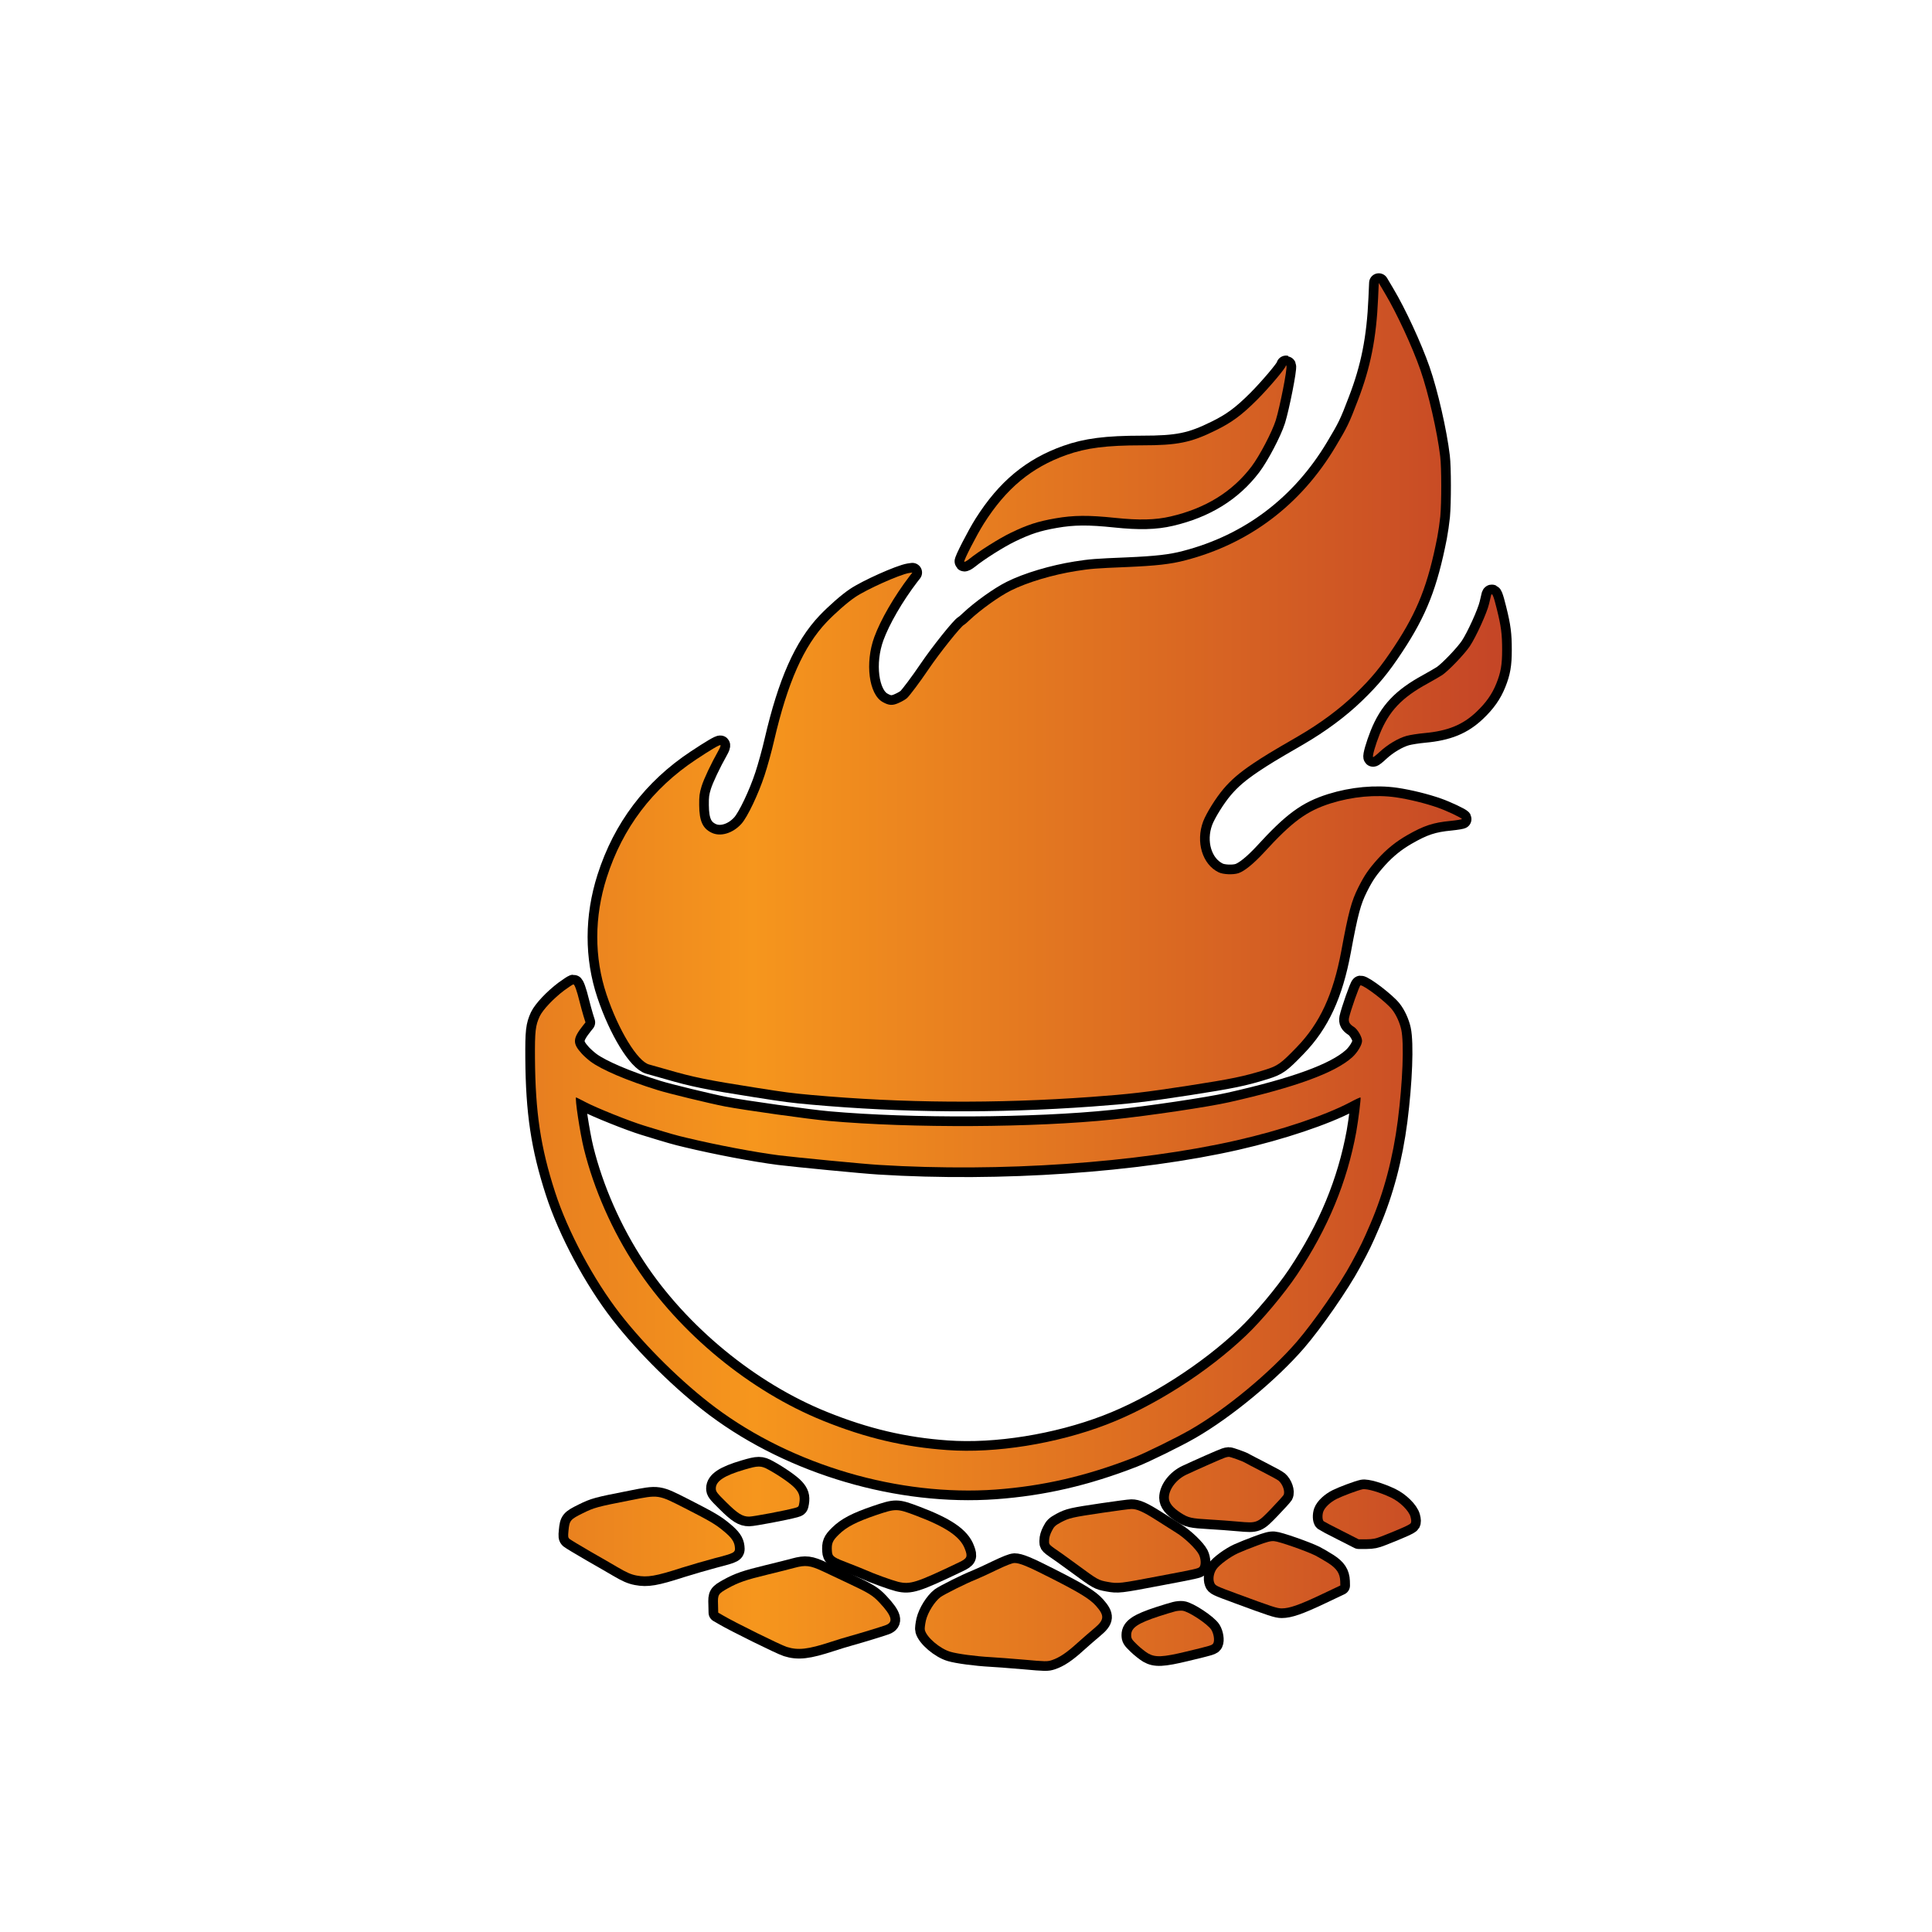
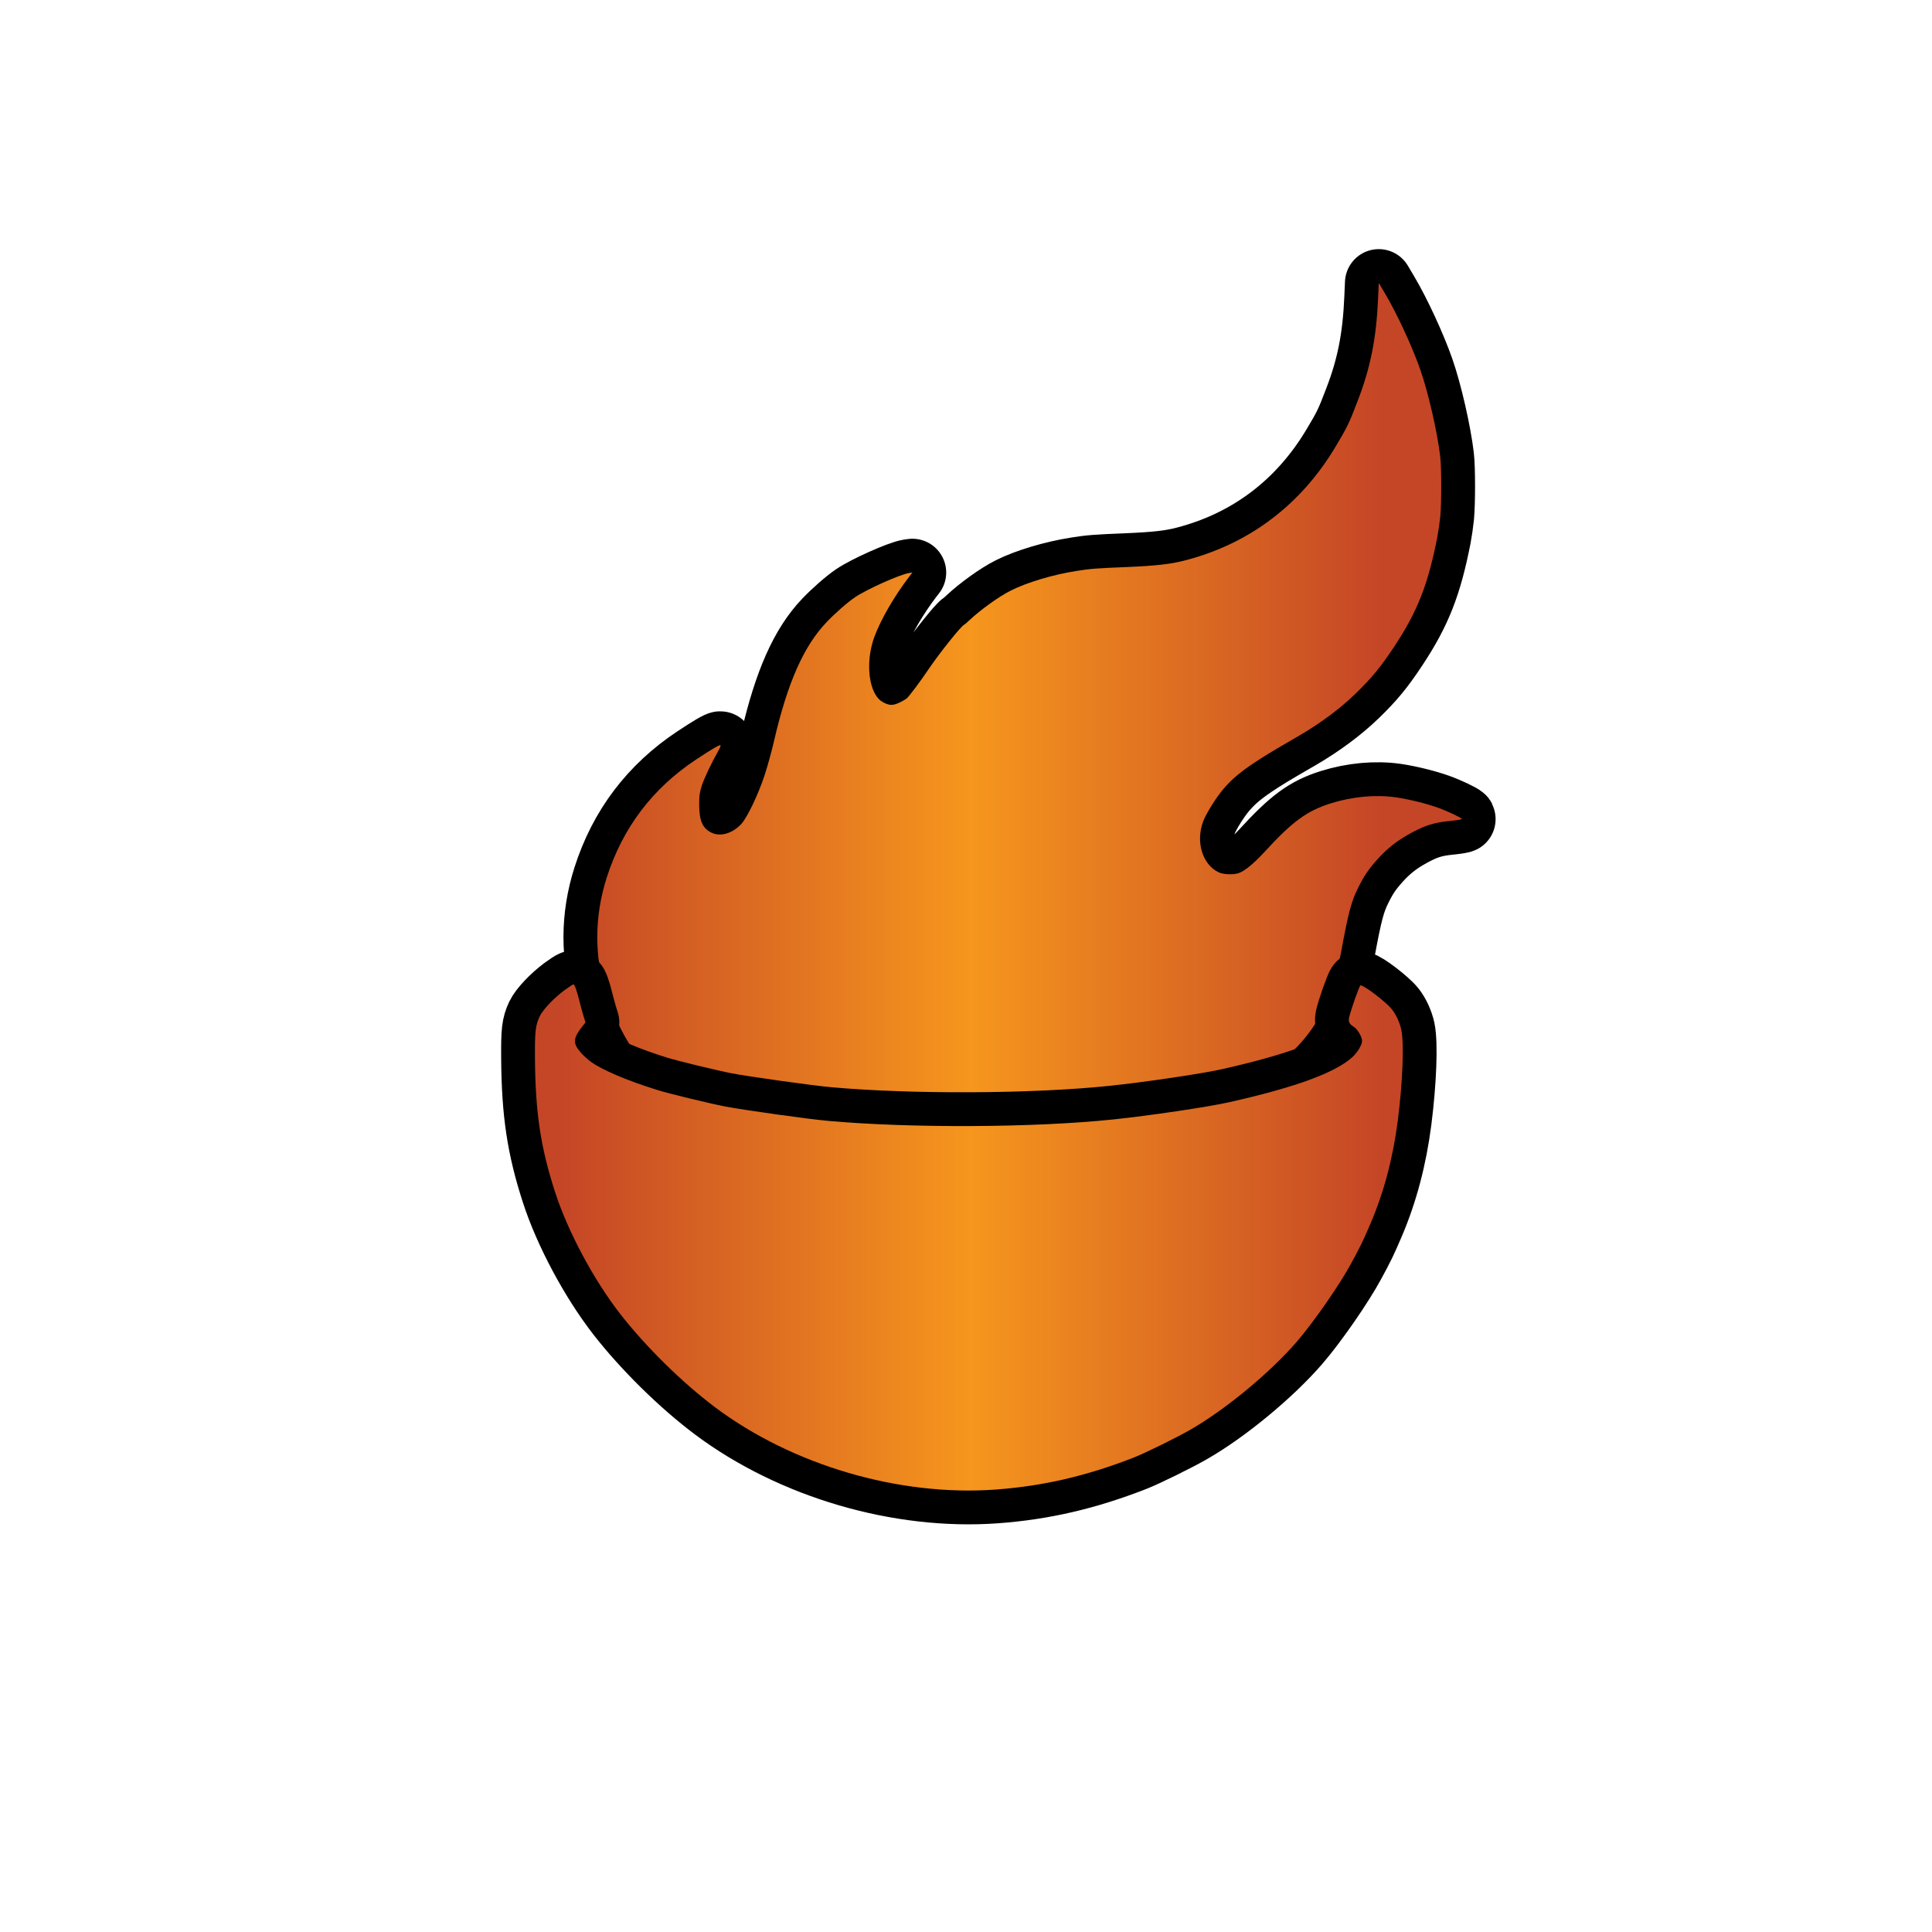
<svg xmlns="http://www.w3.org/2000/svg" width="512" height="512" viewBox="0 0 2000 2000">
  <defs>
-     <linearGradient id="grad" x1="0" y1="0" x2="1" y2="0" gradientUnits="userSpaceOnUse" gradientTransform="matrix(15215,0,0,15215,221,7878.5)">
+     <linearGradient id="grad" x1="0" y1="0" x2="1" y2="0" gradientUnits="userSpaceOnUse" gradientTransform="matrix(8426,0,0,8426,5840,13330)">
      <stop offset="0" stop-color="rgb(197,70,38)" />
      <stop offset="0.5" stop-color="rgb(246,150,29)" />
      <stop offset="1" stop-color="rgb(197,70,38)" />
    </linearGradient>
  </defs>
-   <g transform="translate(0,2000) scale(0.1,-0.1)" fill="url(#grad)" stroke="#000000" stroke-width="200" paint-order="stroke fill" stroke-linejoin="round">
+   <g transform="translate(0,2000) scale(0.1,-0.1)" fill="url(#grad)" stroke="#000000" stroke-width="700" paint-order="stroke fill" stroke-linejoin="round">
    <path d="M14266 16913 c-18 -414 -78 -717 -210 -1059 -90 -237 -110 -277 -231 -479 -358 -600 -891 -1003 -1553 -1175 -150 -40 -305 -57 -607 -70 -320 -13 -374 -17 -525 -41 -240 -38 -506 -117 -675 -202 -121 -60 -313 -198 -428 -306 -27 -26 -52 -47 -57 -49 -29 -10 -258 -297 -369 -462 -88 -130 -193 -270 -222 -297 -13 -12 -50 -34 -82 -48 -66 -31 -105 -29 -170 8 -143 80 -184 405 -86 673 65 178 206 422 365 630 l29 37 -35 -5 c-97 -16 -439 -169 -558 -250 -79 -53 -206 -165 -295 -258 -237 -249 -404 -626 -543 -1225 -25 -110 -70 -272 -99 -360 -64 -195 -177 -433 -239 -502 -90 -100 -218 -138 -310 -93 -92 44 -127 122 -128 285 -1 92 3 124 25 196 23 75 96 230 178 376 13 23 21 45 17 49 -7 7 -98 -46 -253 -149 -451 -299 -760 -708 -924 -1221 -130 -406 -131 -827 -2 -1212 123 -368 322 -694 442 -724 19 -5 104 -29 191 -54 261 -76 415 -108 908 -185 316 -50 374 -57 580 -76 947 -85 1905 -92 2900 -20 393 29 545 46 1000 116 450 70 569 94 798 165 130 41 161 63 327 235 239 247 376 545 460 994 74 402 105 517 176 658 64 128 108 191 205 299 90 99 184 175 299 241 174 100 271 132 452 149 67 7 119 16 117 20 -10 15 -158 85 -249 117 -124 44 -298 87 -435 107 -208 30 -450 8 -673 -62 -250 -79 -399 -188 -695 -512 -105 -113 -199 -190 -261 -211 -55 -18 -159 -14 -206 9 -168 81 -239 315 -160 526 32 85 133 247 211 338 81 95 165 167 309 264 113 75 172 112 468 283 222 129 428 282 585 434 171 165 266 281 406 493 241 365 348 638 445 1132 11 58 25 154 31 214 13 142 13 506 -1 621 -30 253 -123 660 -205 895 -82 236 -245 589 -367 793 l-64 108 -7 -158z" />
-     <path d="M13311 16214 c-2 -25 -171 -225 -295 -350 -162 -162 -264 -237 -431 -319 -257 -127 -395 -155 -763 -155 -370 0 -578 -27 -783 -100 -362 -129 -623 -346 -854 -710 -76 -120 -212 -386 -203 -395 4 -4 26 8 50 27 101 82 312 215 433 273 169 82 276 117 460 149 189 33 343 34 620 5 248 -26 417 -22 575 15 360 84 637 255 836 517 83 110 212 356 251 479 42 136 121 535 110 562 -4 9 -6 9 -6 2z" />
-     <path d="M15436 13839 c-2 -8 -12 -48 -21 -89 -21 -92 -134 -341 -199 -439 -55 -82 -219 -253 -286 -299 -26 -16 -93 -56 -150 -87 -270 -147 -402 -287 -498 -526 -44 -111 -77 -227 -68 -236 3 -3 35 22 70 55 81 75 190 140 276 164 36 10 119 23 185 29 242 22 397 85 539 220 99 94 162 183 206 293 46 115 60 193 60 348 0 164 -10 242 -55 423 -33 134 -49 174 -59 144z" />
-     <path d="M5840 9747 c-109 -82 -220 -199 -253 -268 -44 -95 -51 -153 -49 -434 4 -559 58 -923 208 -1385 131 -406 398 -906 673 -1260 263 -338 644 -714 986 -970 801 -599 1903 -922 2900 -850 491 36 937 139 1428 330 119 46 450 209 592 291 363 209 822 589 1098 908 177 205 449 597 569 821 97 179 117 221 196 405 139 325 232 678 282 1065 51 401 66 799 36 941 -16 73 -53 155 -96 209 -61 77 -287 250 -326 250 -11 0 -104 -265 -119 -337 -8 -41 5 -65 51 -94 37 -23 84 -103 84 -144 0 -42 -48 -121 -102 -170 -179 -161 -589 -311 -1273 -465 -216 -49 -837 -141 -1206 -179 -814 -85 -2084 -91 -2939 -15 -200 17 -881 113 -1075 150 -159 31 -589 135 -699 170 -316 98 -577 210 -690 293 -28 21 -70 58 -93 83 -99 109 -96 156 17 298 l21 26 -20 64 c-11 36 -29 103 -41 150 -28 114 -52 180 -64 180 -6 0 -49 -29 -96 -63z m221 -1156 c116 -61 455 -197 609 -244 273 -84 322 -98 441 -126 313 -75 700 -148 954 -181 170 -21 878 -90 1035 -99 1248 -78 2678 21 3701 254 464 106 911 256 1171 392 59 32 109 55 112 52 6 -6 -22 -231 -44 -356 -95 -519 -293 -999 -613 -1478 -130 -194 -365 -475 -528 -630 -399 -380 -955 -735 -1444 -922 -519 -199 -1149 -300 -1649 -264 -445 31 -847 126 -1282 302 -760 306 -1489 906 -1942 1596 -244 371 -434 802 -537 1218 -40 161 -97 535 -81 535 2 0 45 -22 97 -49z" />
-     <path d="M12680 4910 c-24 -7 -284 -122 -397 -175 -105 -49 -183 -152 -183 -240 0 -52 40 -103 124 -157 79 -51 108 -57 299 -68 89 -5 223 -15 299 -22 191 -17 193 -16 337 134 64 66 121 130 128 141 19 35 -8 112 -51 149 -11 10 -93 54 -181 99 -88 45 -164 85 -170 89 -17 12 -150 60 -165 59 -8 0 -26 -4 -40 -9z" />
-     <path d="M7705 4786 c-208 -61 -295 -119 -295 -194 0 -33 10 -46 108 -143 119 -118 168 -149 237 -149 41 0 376 63 474 90 37 10 40 13 46 54 10 64 -2 103 -47 152 -41 45 -163 130 -273 190 -77 43 -106 43 -250 0z" />
-     <path d="M14105 4583 c-51 -11 -206 -69 -266 -99 -66 -33 -123 -86 -140 -131 -13 -35 -11 -89 4 -101 6 -5 91 -50 187 -98 l175 -89 80 0 c67 1 94 6 165 34 202 80 284 117 294 133 7 12 7 31 -2 65 -16 63 -110 156 -202 200 -118 56 -252 95 -295 86z" />
-     <path d="M6530 4470 c-353 -69 -377 -76 -497 -135 -129 -64 -138 -74 -148 -180 -6 -61 -5 -72 11 -86 11 -9 111 -70 224 -135 113 -64 234 -135 270 -156 95 -56 142 -77 201 -88 111 -21 195 -7 464 80 99 31 254 76 345 100 205 53 214 57 207 117 -6 55 -35 96 -112 160 -88 74 -145 107 -403 239 -284 144 -269 142 -562 84z" />
-     <path d="M11415 4340 c-318 -47 -347 -54 -432 -99 -59 -32 -72 -44 -95 -91 -18 -34 -28 -69 -28 -97 0 -47 -11 -36 139 -140 30 -21 99 -71 153 -111 215 -158 218 -160 317 -178 106 -19 117 -18 536 62 361 68 396 76 411 91 20 20 17 87 -5 131 -30 59 -149 173 -236 226 -44 27 -136 86 -205 130 -138 88 -202 116 -258 115 -20 0 -154 -18 -297 -39z" />
-     <path d="M9068 4315 c-202 -69 -305 -122 -384 -200 -67 -65 -78 -93 -72 -175 4 -54 16 -62 186 -127 64 -25 135 -53 157 -63 96 -43 276 -108 343 -125 125 -30 184 -11 628 201 86 41 94 58 63 138 -47 128 -196 229 -509 347 -196 74 -205 74 -412 4z" />
-     <path d="M13015 4001 c-71 -26 -160 -62 -197 -79 -82 -37 -195 -120 -226 -166 -28 -41 -38 -100 -23 -139 12 -32 21 -36 246 -119 352 -130 406 -148 453 -148 79 0 180 35 398 138 l209 99 -1 44 c-3 81 -36 131 -122 187 -42 27 -104 63 -137 80 -93 46 -375 145 -425 148 -35 3 -74 -7 -175 -45z" />
-     <path d="M10320 3749 c-80 -39 -176 -83 -215 -99 -106 -42 -331 -155 -370 -184 -61 -47 -130 -157 -150 -241 -9 -41 -15 -86 -11 -99 19 -76 156 -193 264 -225 74 -22 259 -47 422 -56 58 -3 212 -15 342 -26 222 -20 240 -20 286 -5 78 26 153 76 265 178 57 51 136 120 175 152 105 88 108 130 17 233 -65 72 -169 136 -475 291 -234 119 -315 152 -368 152 -25 -1 -84 -24 -182 -71z" />
-     <path d="M8225 3770 c-38 -11 -164 -42 -278 -70 -224 -54 -302 -81 -412 -142 -100 -56 -106 -65 -102 -167 l2 -85 50 -29 c116 -69 598 -307 660 -326 118 -37 219 -25 455 52 58 19 148 47 200 61 118 33 311 92 367 112 84 30 67 96 -62 233 -71 76 -110 100 -327 202 -106 50 -224 106 -263 124 -129 60 -176 66 -290 35z" />
-     <path d="M12165 3319 c-22 -5 -96 -28 -165 -50 -220 -72 -290 -119 -290 -194 0 -38 6 -47 63 -102 34 -33 85 -73 112 -89 75 -43 150 -40 395 19 266 64 268 65 281 88 14 28 4 96 -21 137 -36 59 -237 192 -300 198 -19 2 -53 -1 -75 -7z" />
+     <path d="M5840 9747 c-109 -82 -220 -199 -253 -268 -44 -95 -51 -153 -49 -434 4 -559 58 -923 208 -1385 131 -406 398 -906 673 -1260 263 -338 644 -714 986 -970 801 -599 1903 -922 2900 -850 491 36 937 139 1428 330 119 46 450 209 592 291 363 209 822 589 1098 908 177 205 449 597 569 821 97 179 117 221 196 405 139 325 232 678 282 1065 51 401 66 799 36 941 -16 73 -53 155 -96 209 -61 77 -287 250 -326 250 -11 0 -104 -265 -119 -337 -8 -41 5 -65 51 -94 37 -23 84 -103 84 -144 0 -42 -48 -121 -102 -170 -179 -161 -589 -311 -1273 -465 -216 -49 -837 -141 -1206 -179 -814 -85 -2084 -91 -2939 -15 -200 17 -881 113 -1075 150 -159 31 -589 135 -699 170 -316 98 -577 210 -690 293 -28 21 -70 58 -93 83 -99 109 -96 156 17 298 l21 26 -20 64 c-11 36 -29 103 -41 150 -28 114 -52 180 -64 180 -6 0 -49 -29 -96 -63z" />
  </g>
</svg>
